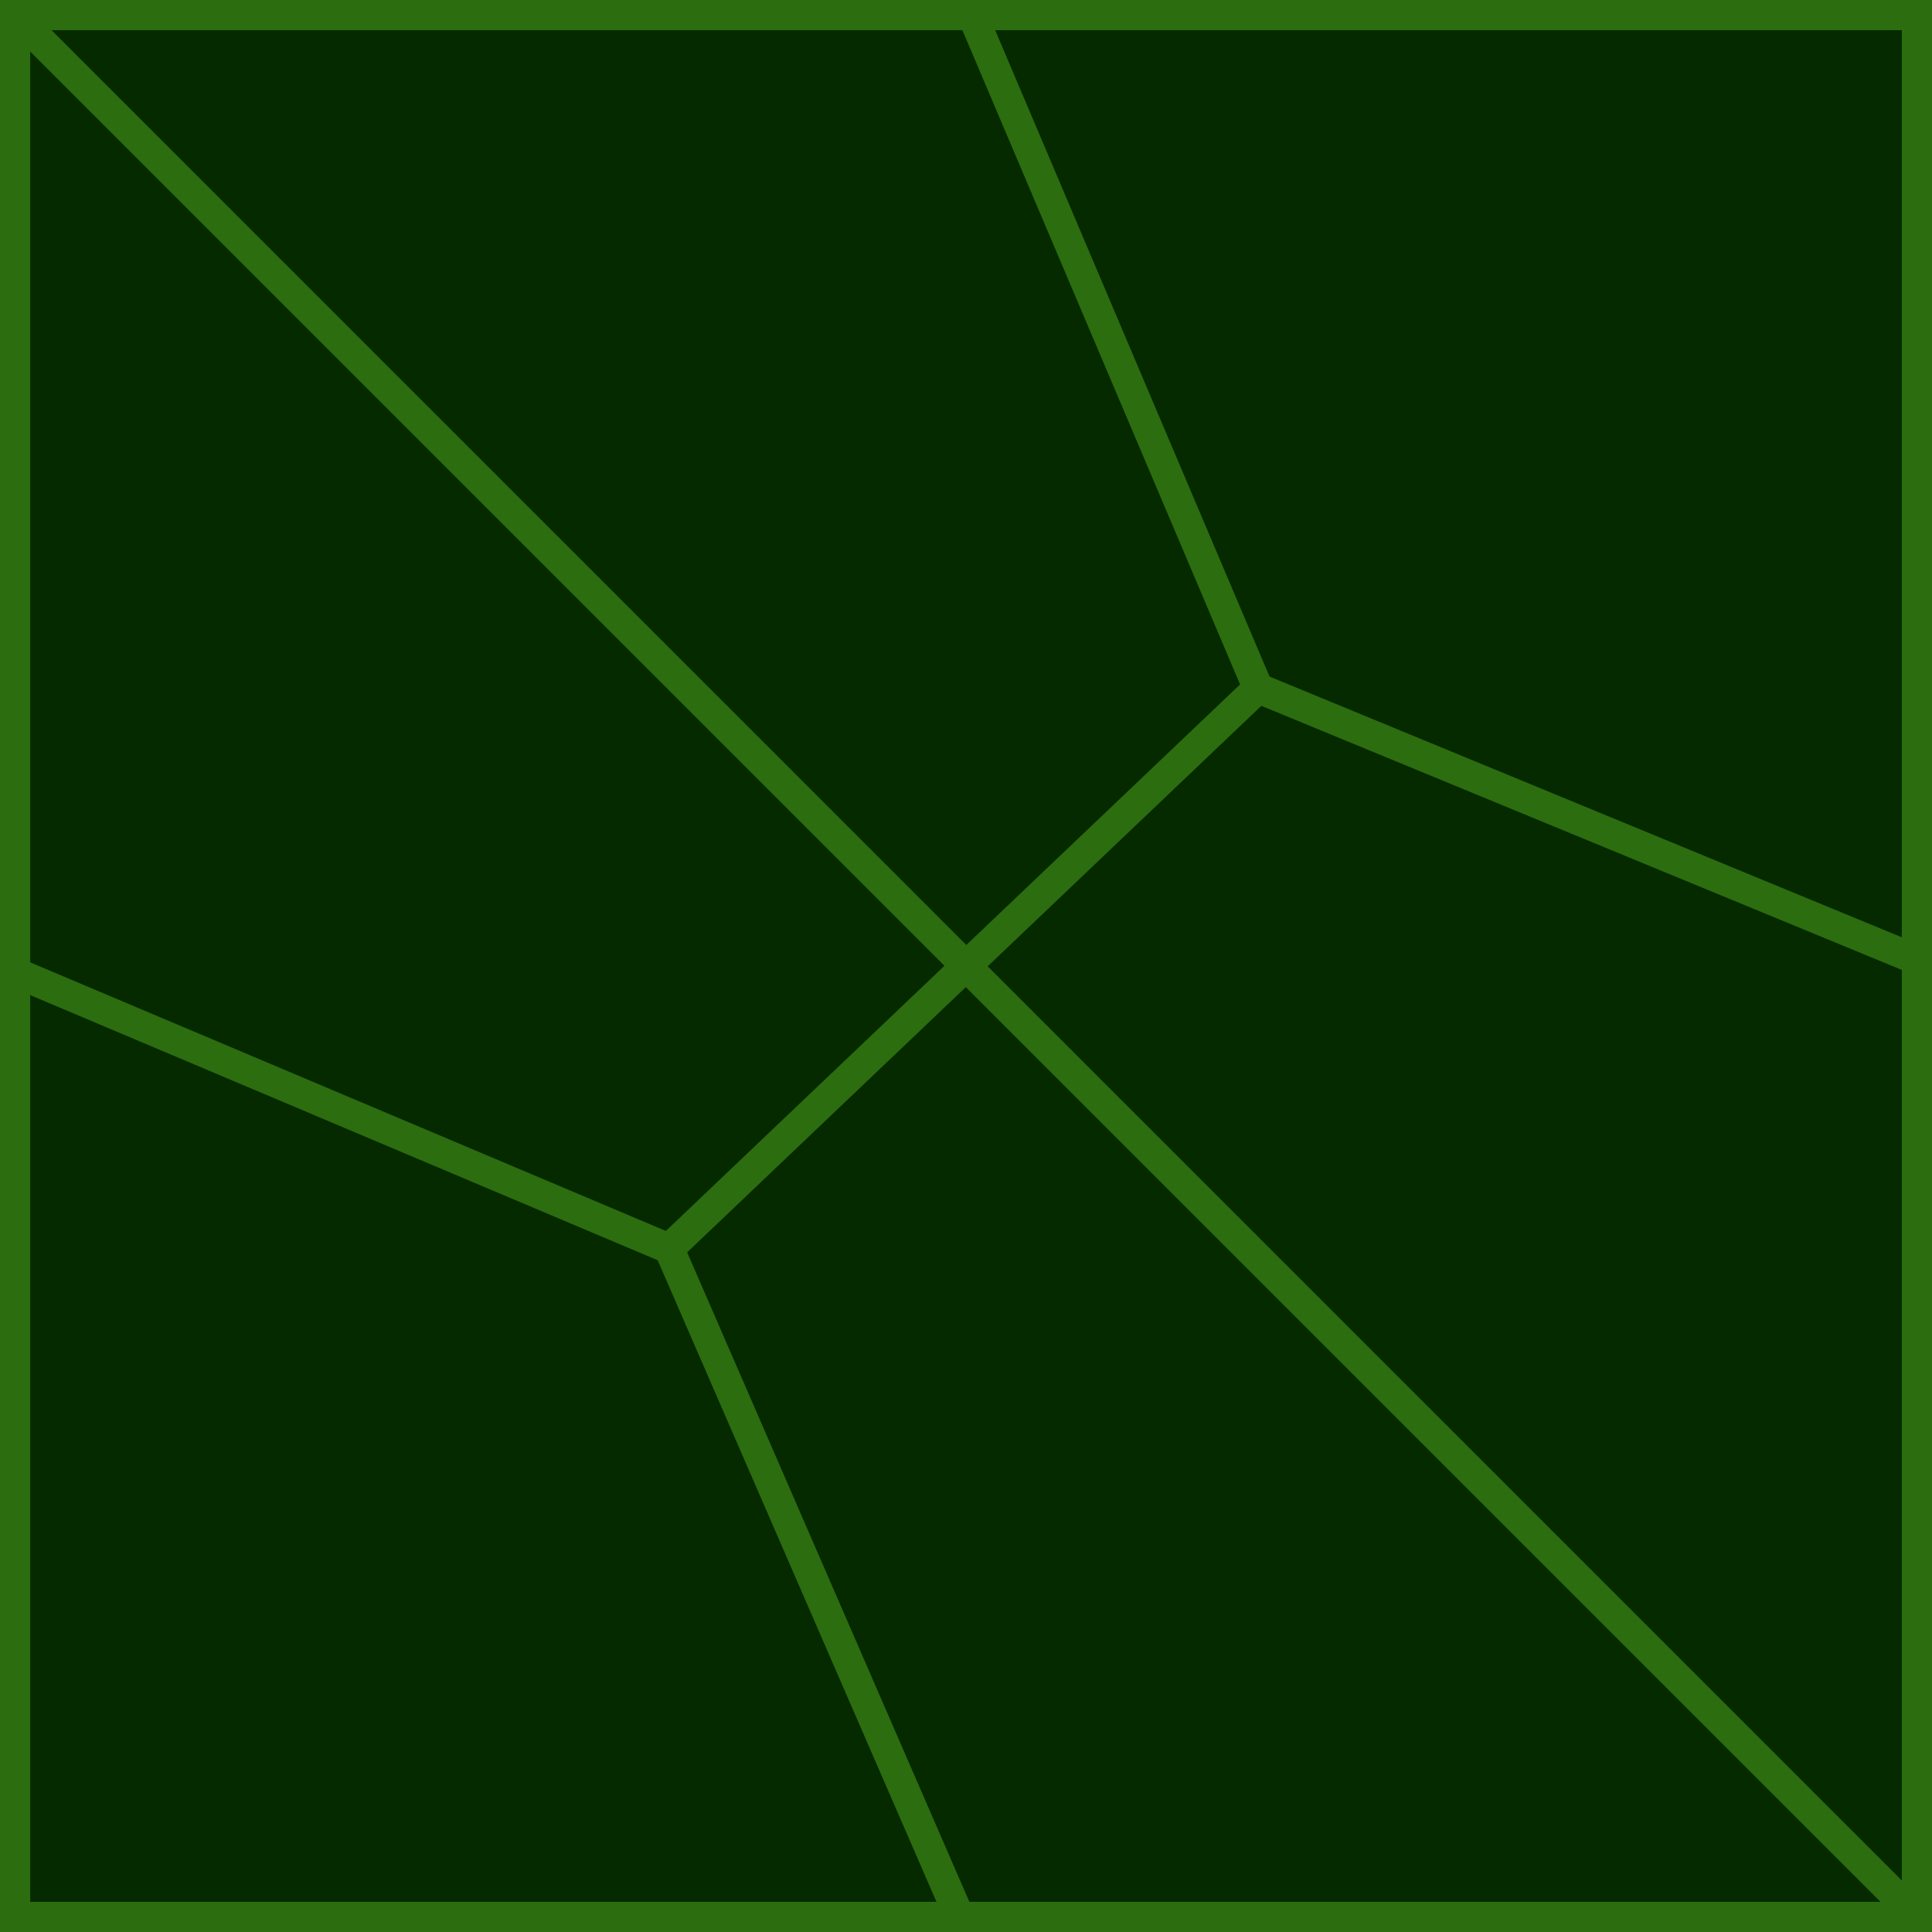
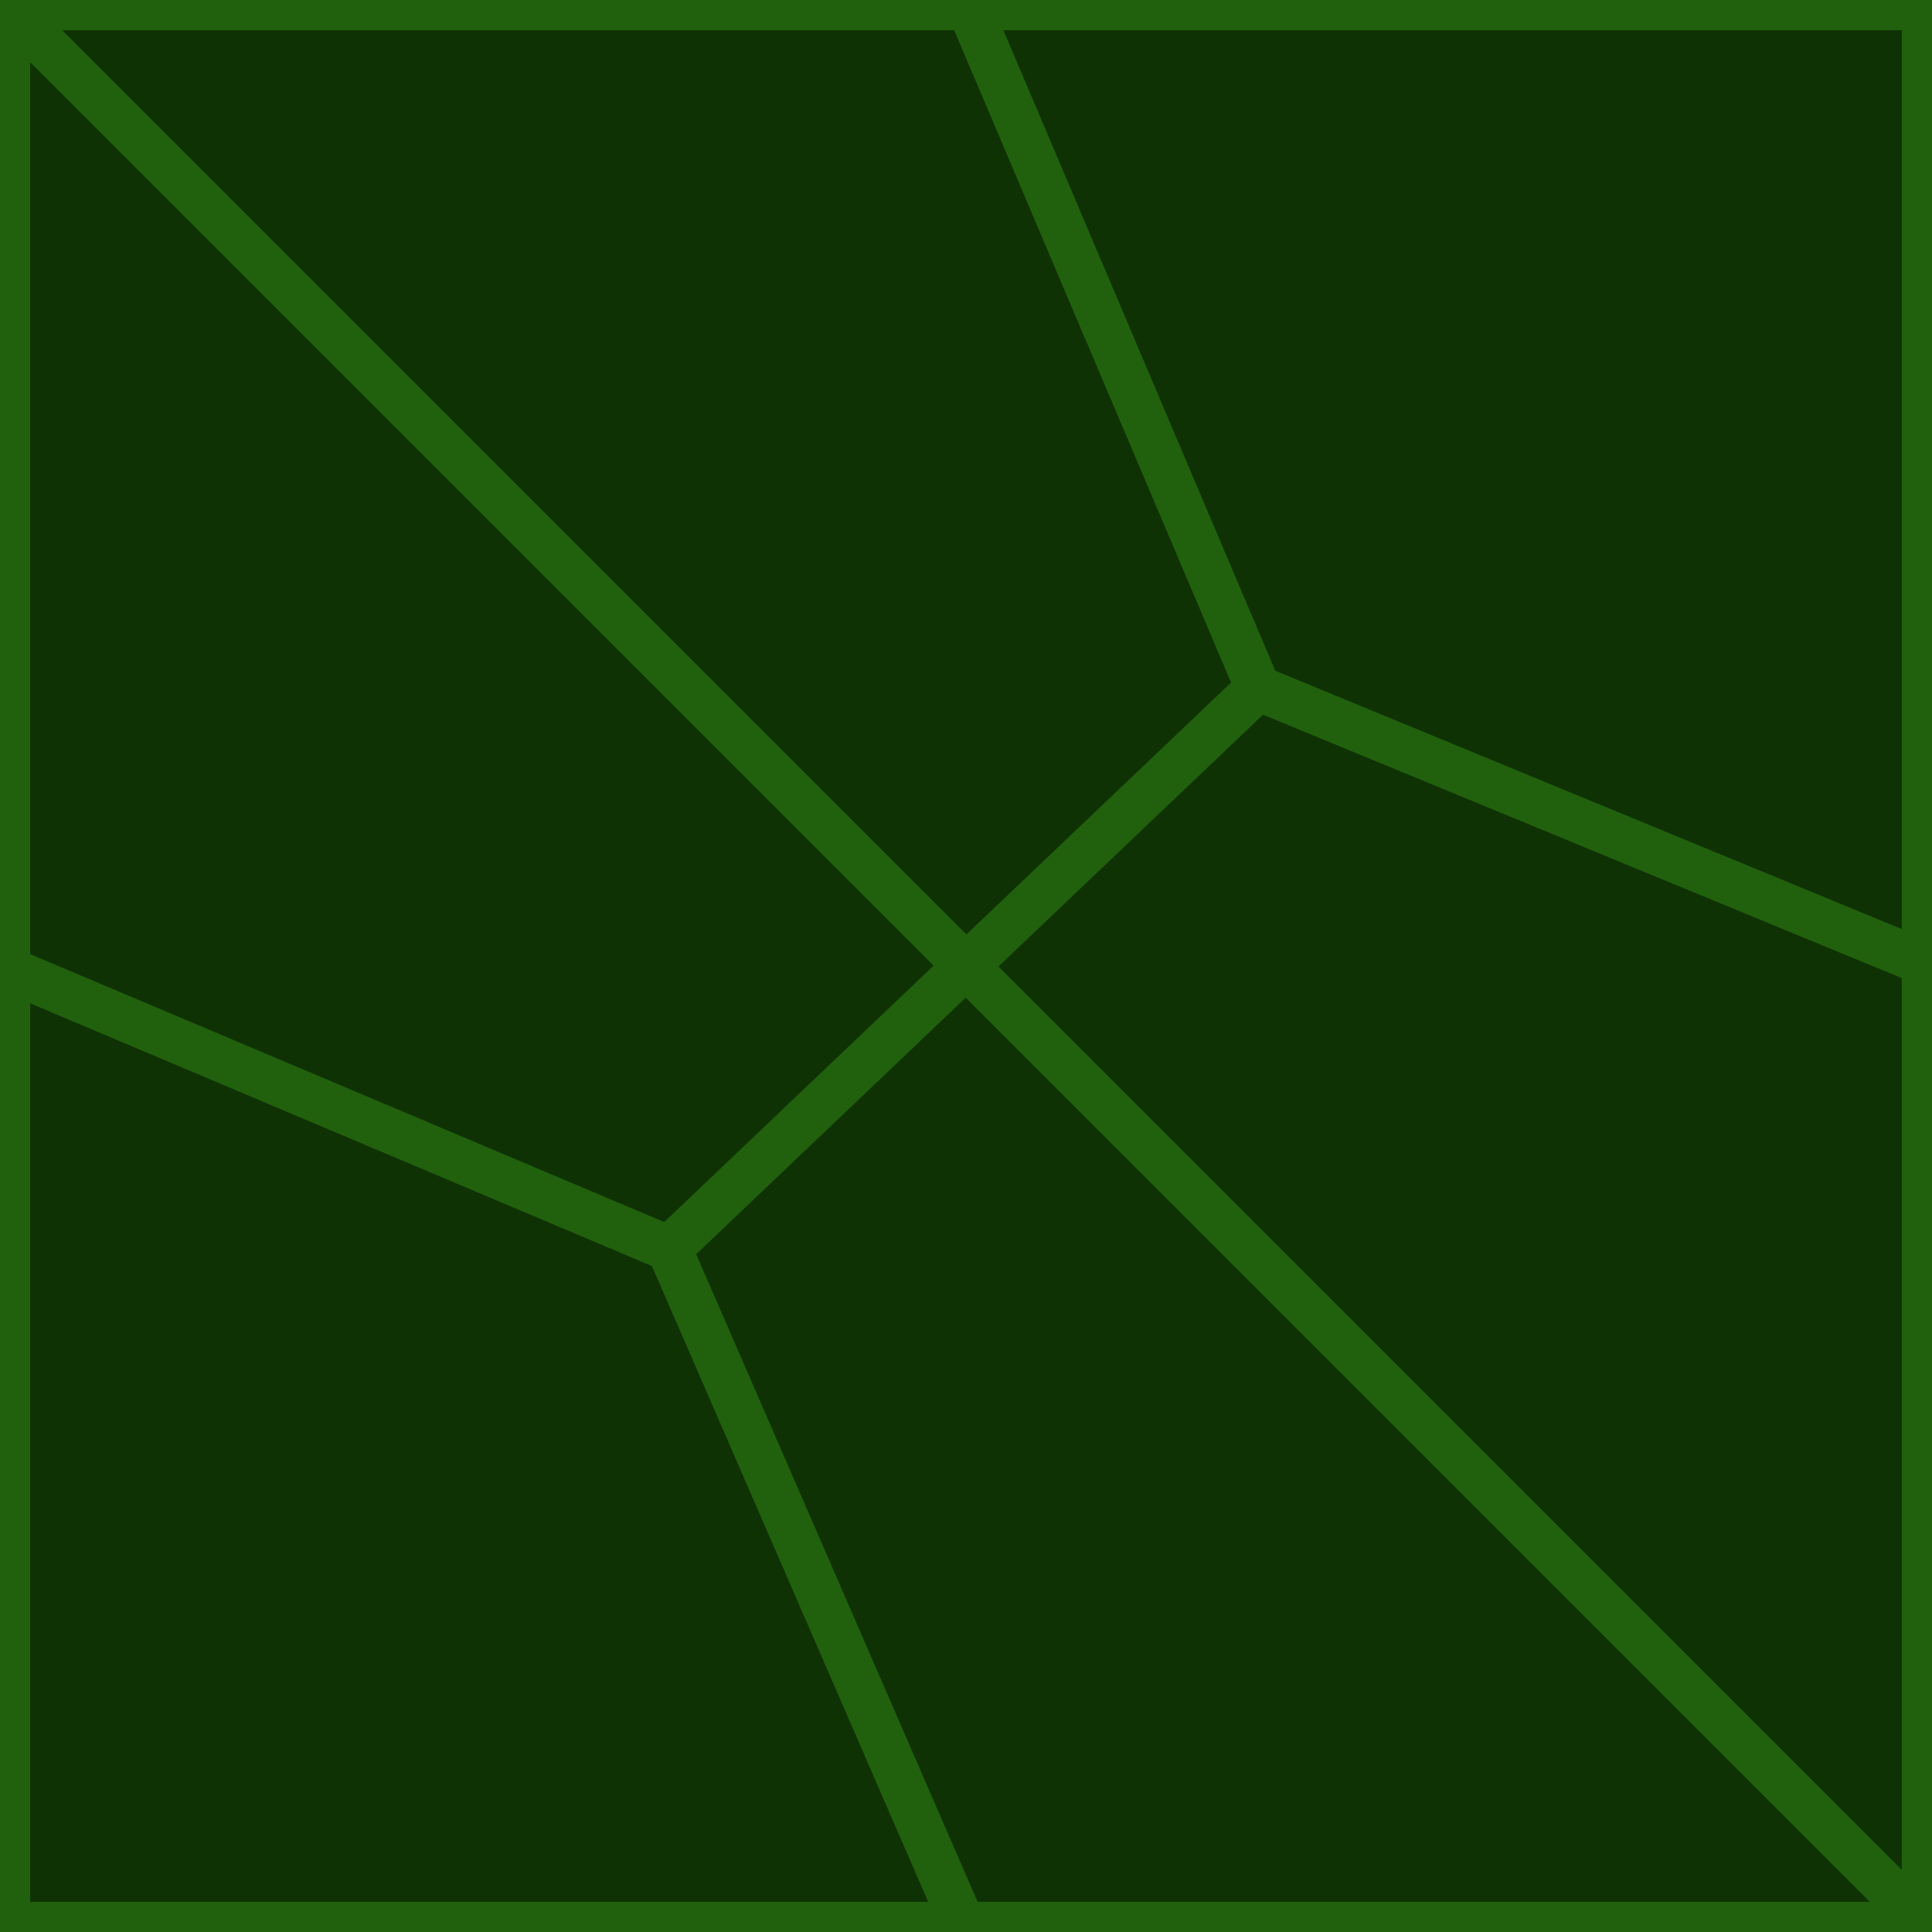
<svg xmlns="http://www.w3.org/2000/svg" width="128" height="128" viewBox="0 0 33.867 33.867" version="1.1" id="svg5">
  <defs id="defs2" />
  <g id="layer1">
-     <rect style="fill:#062a00;stroke-width:1.058;fill-opacity:1;stroke:#2c6d0f;stroke-opacity:1;stroke-miterlimit:4;stroke-dasharray:none" id="rect846" width="33.867" height="33.867" x="8.9009603e-07" y="8.9009603e-07" />
-     <path style="fill:none;stroke:#2c6d0f;stroke-width:0.529;stroke-linecap:butt;stroke-linejoin:miter;stroke-opacity:1;stroke-miterlimit:4;stroke-dasharray:none" d="M 8.9009603e-7,8.9009603e-7 33.867,33.867" id="path1520" />
-     <path style="fill:none;stroke:#2c6d0f;stroke-width:0.529;stroke-linecap:butt;stroke-linejoin:miter;stroke-opacity:1;stroke-miterlimit:4;stroke-dasharray:none" d="m 22.053,12.063 -5.162,4.913" id="path1522" />
-     <path style="fill:none;stroke:#2c6d0f;stroke-width:0.529;stroke-linecap:butt;stroke-linejoin:miter;stroke-miterlimit:4;stroke-dasharray:none;stroke-opacity:1" d="M 22.053,12.063 16.933,0" id="path1668" />
-     <path style="fill:none;stroke:#2c6d0f;stroke-width:0.529;stroke-linecap:butt;stroke-linejoin:miter;stroke-miterlimit:4;stroke-dasharray:none;stroke-opacity:1" d="m 22.053,12.063 11.813,4.871" id="path1994" />
-     <path style="fill:none;stroke:#2c6d0f;stroke-width:0.529;stroke-linecap:butt;stroke-linejoin:miter;stroke-opacity:1;stroke-miterlimit:4;stroke-dasharray:none" d="m 11.729,21.889 5.162,-4.913" id="path4202" />
-     <path style="fill:none;stroke:#2c6d0f;stroke-width:0.529;stroke-linecap:butt;stroke-linejoin:miter;stroke-miterlimit:4;stroke-dasharray:none;stroke-opacity:1" d="m 11.729,21.889 5.205,11.978" id="path4204" />
-     <path style="fill:none;stroke:#2c6d0f;stroke-width:0.529;stroke-linecap:butt;stroke-linejoin:miter;stroke-miterlimit:4;stroke-dasharray:none;stroke-opacity:1" d="M 11.729,21.889 0,16.933" id="path4206" />
+     <rect style="fill:#0f3205;stroke-width:1.058;fill-opacity:1;stroke:#21610d;stroke-opacity:1;stroke-miterlimit:4;stroke-dasharray:none" id="rect846" width="33.867" height="33.867" x="8.9009603e-07" y="8.9009603e-07" />
+     <path style="fill:none;stroke:#21610d;stroke-width:0.794;stroke-linecap:butt;stroke-linejoin:miter;stroke-opacity:1;stroke-miterlimit:4;stroke-dasharray:none" d="M 8.9009603e-7,8.9009603e-7 33.867,33.867" id="path1520" />
+     <path style="fill:none;stroke:#21610d;stroke-width:0.794;stroke-linecap:butt;stroke-linejoin:miter;stroke-opacity:1;stroke-miterlimit:4;stroke-dasharray:none" d="m 22.053,12.063 -5.162,4.913" id="path1522" />
+     <path style="fill:none;stroke:#21610d;stroke-width:0.794;stroke-linecap:butt;stroke-linejoin:miter;stroke-miterlimit:4;stroke-dasharray:none;stroke-opacity:1" d="M 22.053,12.063 16.933,0" id="path1668" />
+     <path style="fill:none;stroke:#21610d;stroke-width:0.794;stroke-linecap:butt;stroke-linejoin:miter;stroke-miterlimit:4;stroke-dasharray:none;stroke-opacity:1" d="m 22.053,12.063 11.813,4.871" id="path1994" />
+     <path style="fill:none;stroke:#21610d;stroke-width:0.794;stroke-linecap:butt;stroke-linejoin:miter;stroke-opacity:1;stroke-miterlimit:4;stroke-dasharray:none" d="m 11.729,21.889 5.162,-4.913" id="path4202" />
+     <path style="fill:none;stroke:#21610d;stroke-width:0.794;stroke-linecap:butt;stroke-linejoin:miter;stroke-miterlimit:4;stroke-dasharray:none;stroke-opacity:1" d="m 11.729,21.889 5.205,11.978" id="path4204" />
+     <path style="fill:none;stroke:#21610d;stroke-width:0.794;stroke-linecap:butt;stroke-linejoin:miter;stroke-miterlimit:4;stroke-dasharray:none;stroke-opacity:1" d="M 11.729,21.889 0,16.933" id="path4206" />
  </g>
</svg>
